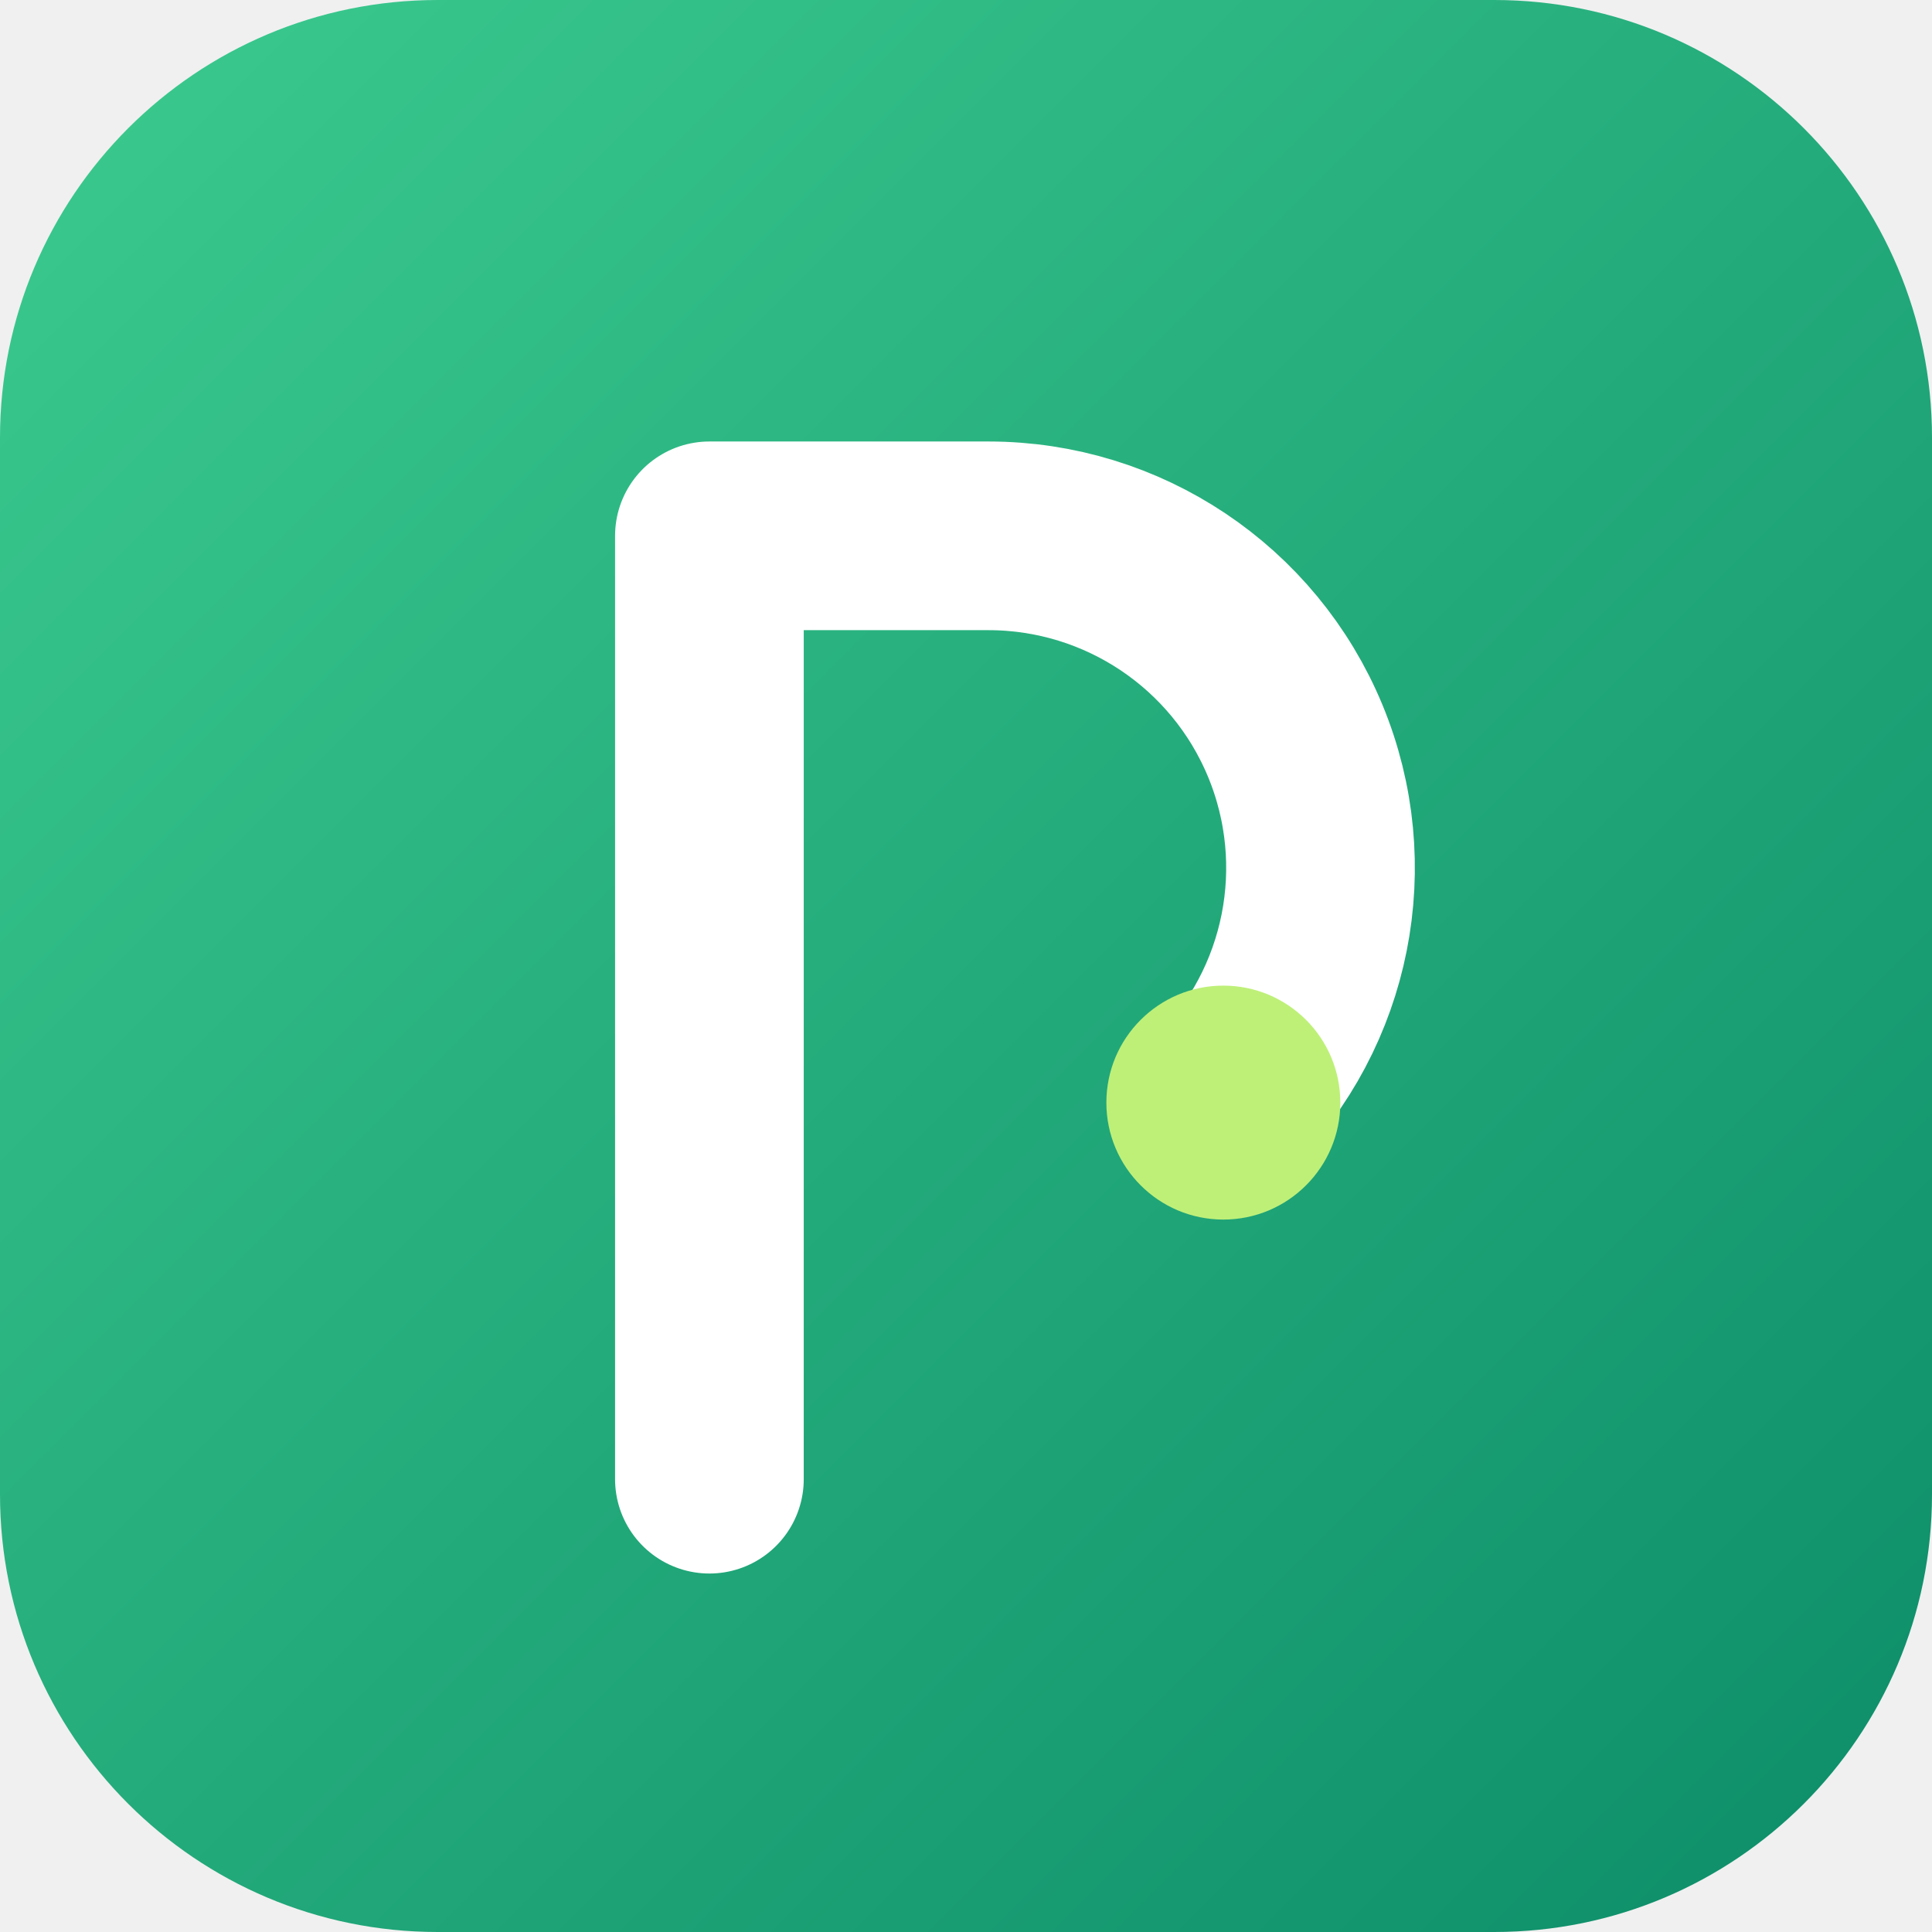
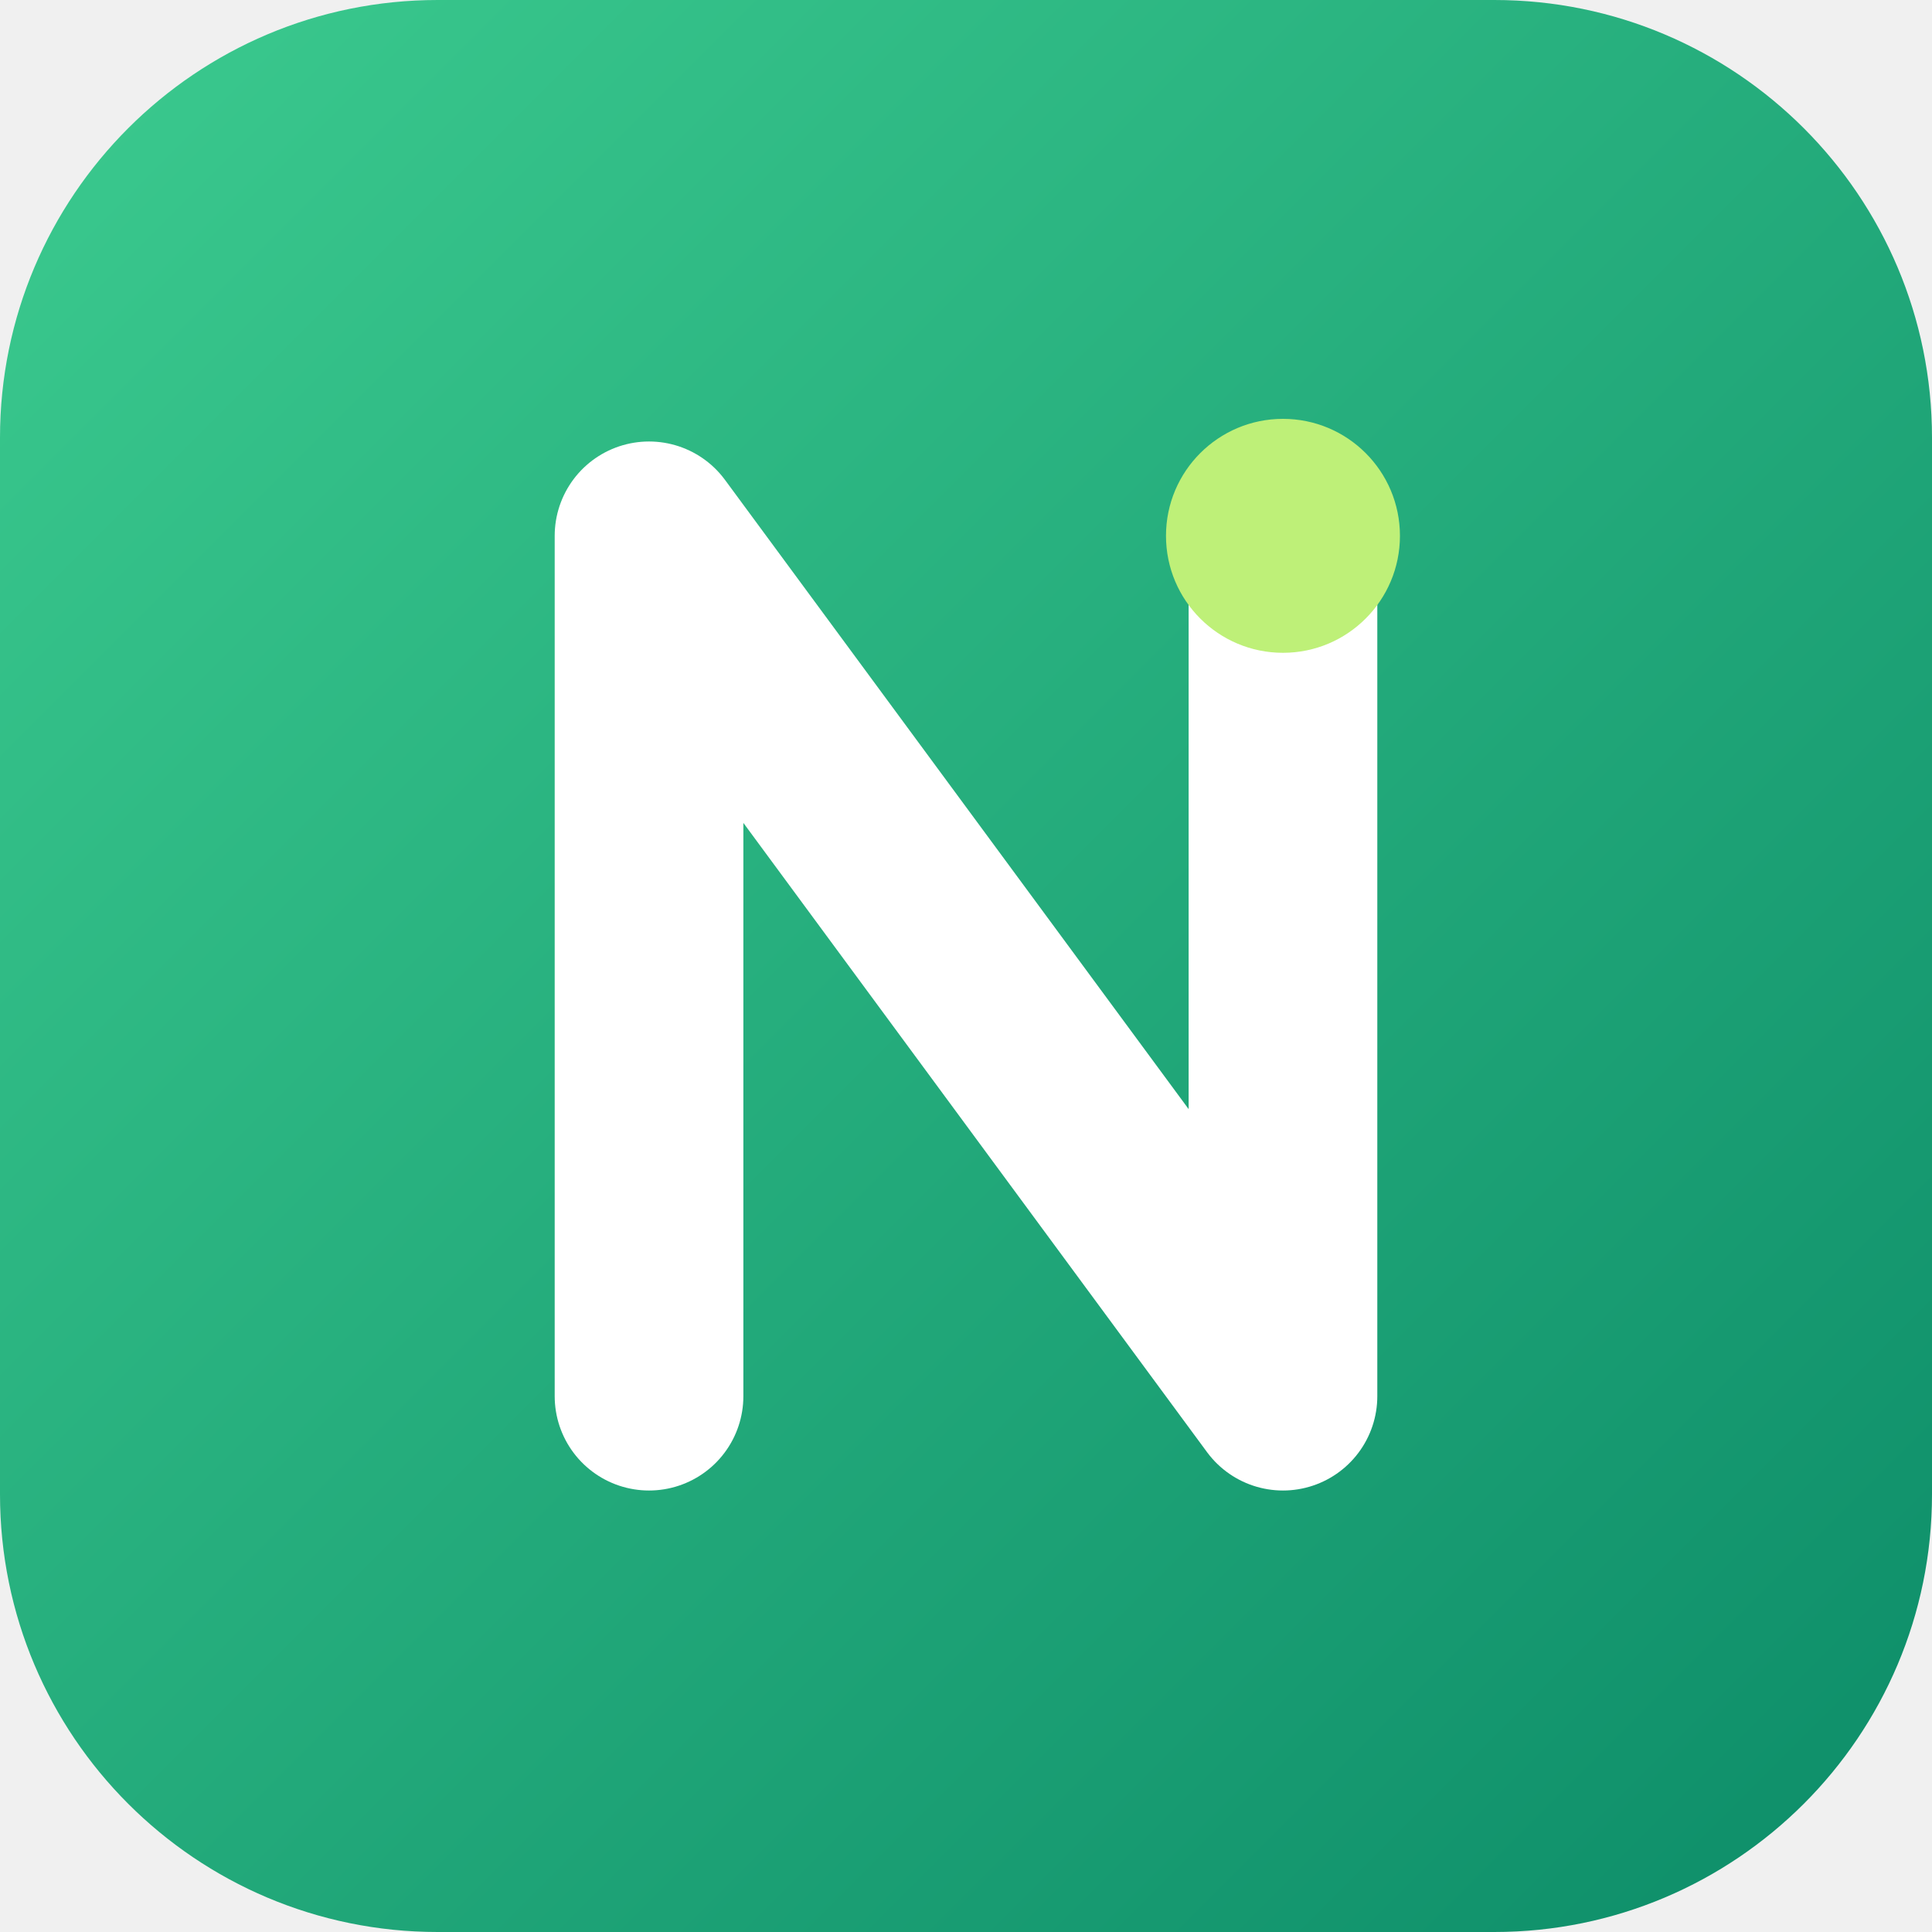
<svg xmlns="http://www.w3.org/2000/svg" viewBox="0 0 512 512">
  <defs>
    <linearGradient id="g" x1="0" y1="0" x2="1" y2="1">
      <stop offset="0" stop-color="#3CCB8F" />
      <stop offset="1" stop-color="#0C8C68" />
    </linearGradient>
  </defs>
  <rect width="512" height="512" rx="116" fill="url(#g)" />
-   <path d="M188 392V142h74a88 88 0 0 1 62.2 150.2" fill="none" stroke="#fff" stroke-width="50" stroke-linecap="round" stroke-linejoin="round" />
-   <circle cx="324.2" cy="292.2" r="31" fill="#BEF078" />
+   <path d="M172 370V142L340 370V142" fill="none" stroke="#fff" stroke-width="50" stroke-linecap="round" stroke-linejoin="round" />
+   <circle cx="340" cy="142" r="31" fill="#BEF078" />
</svg>
